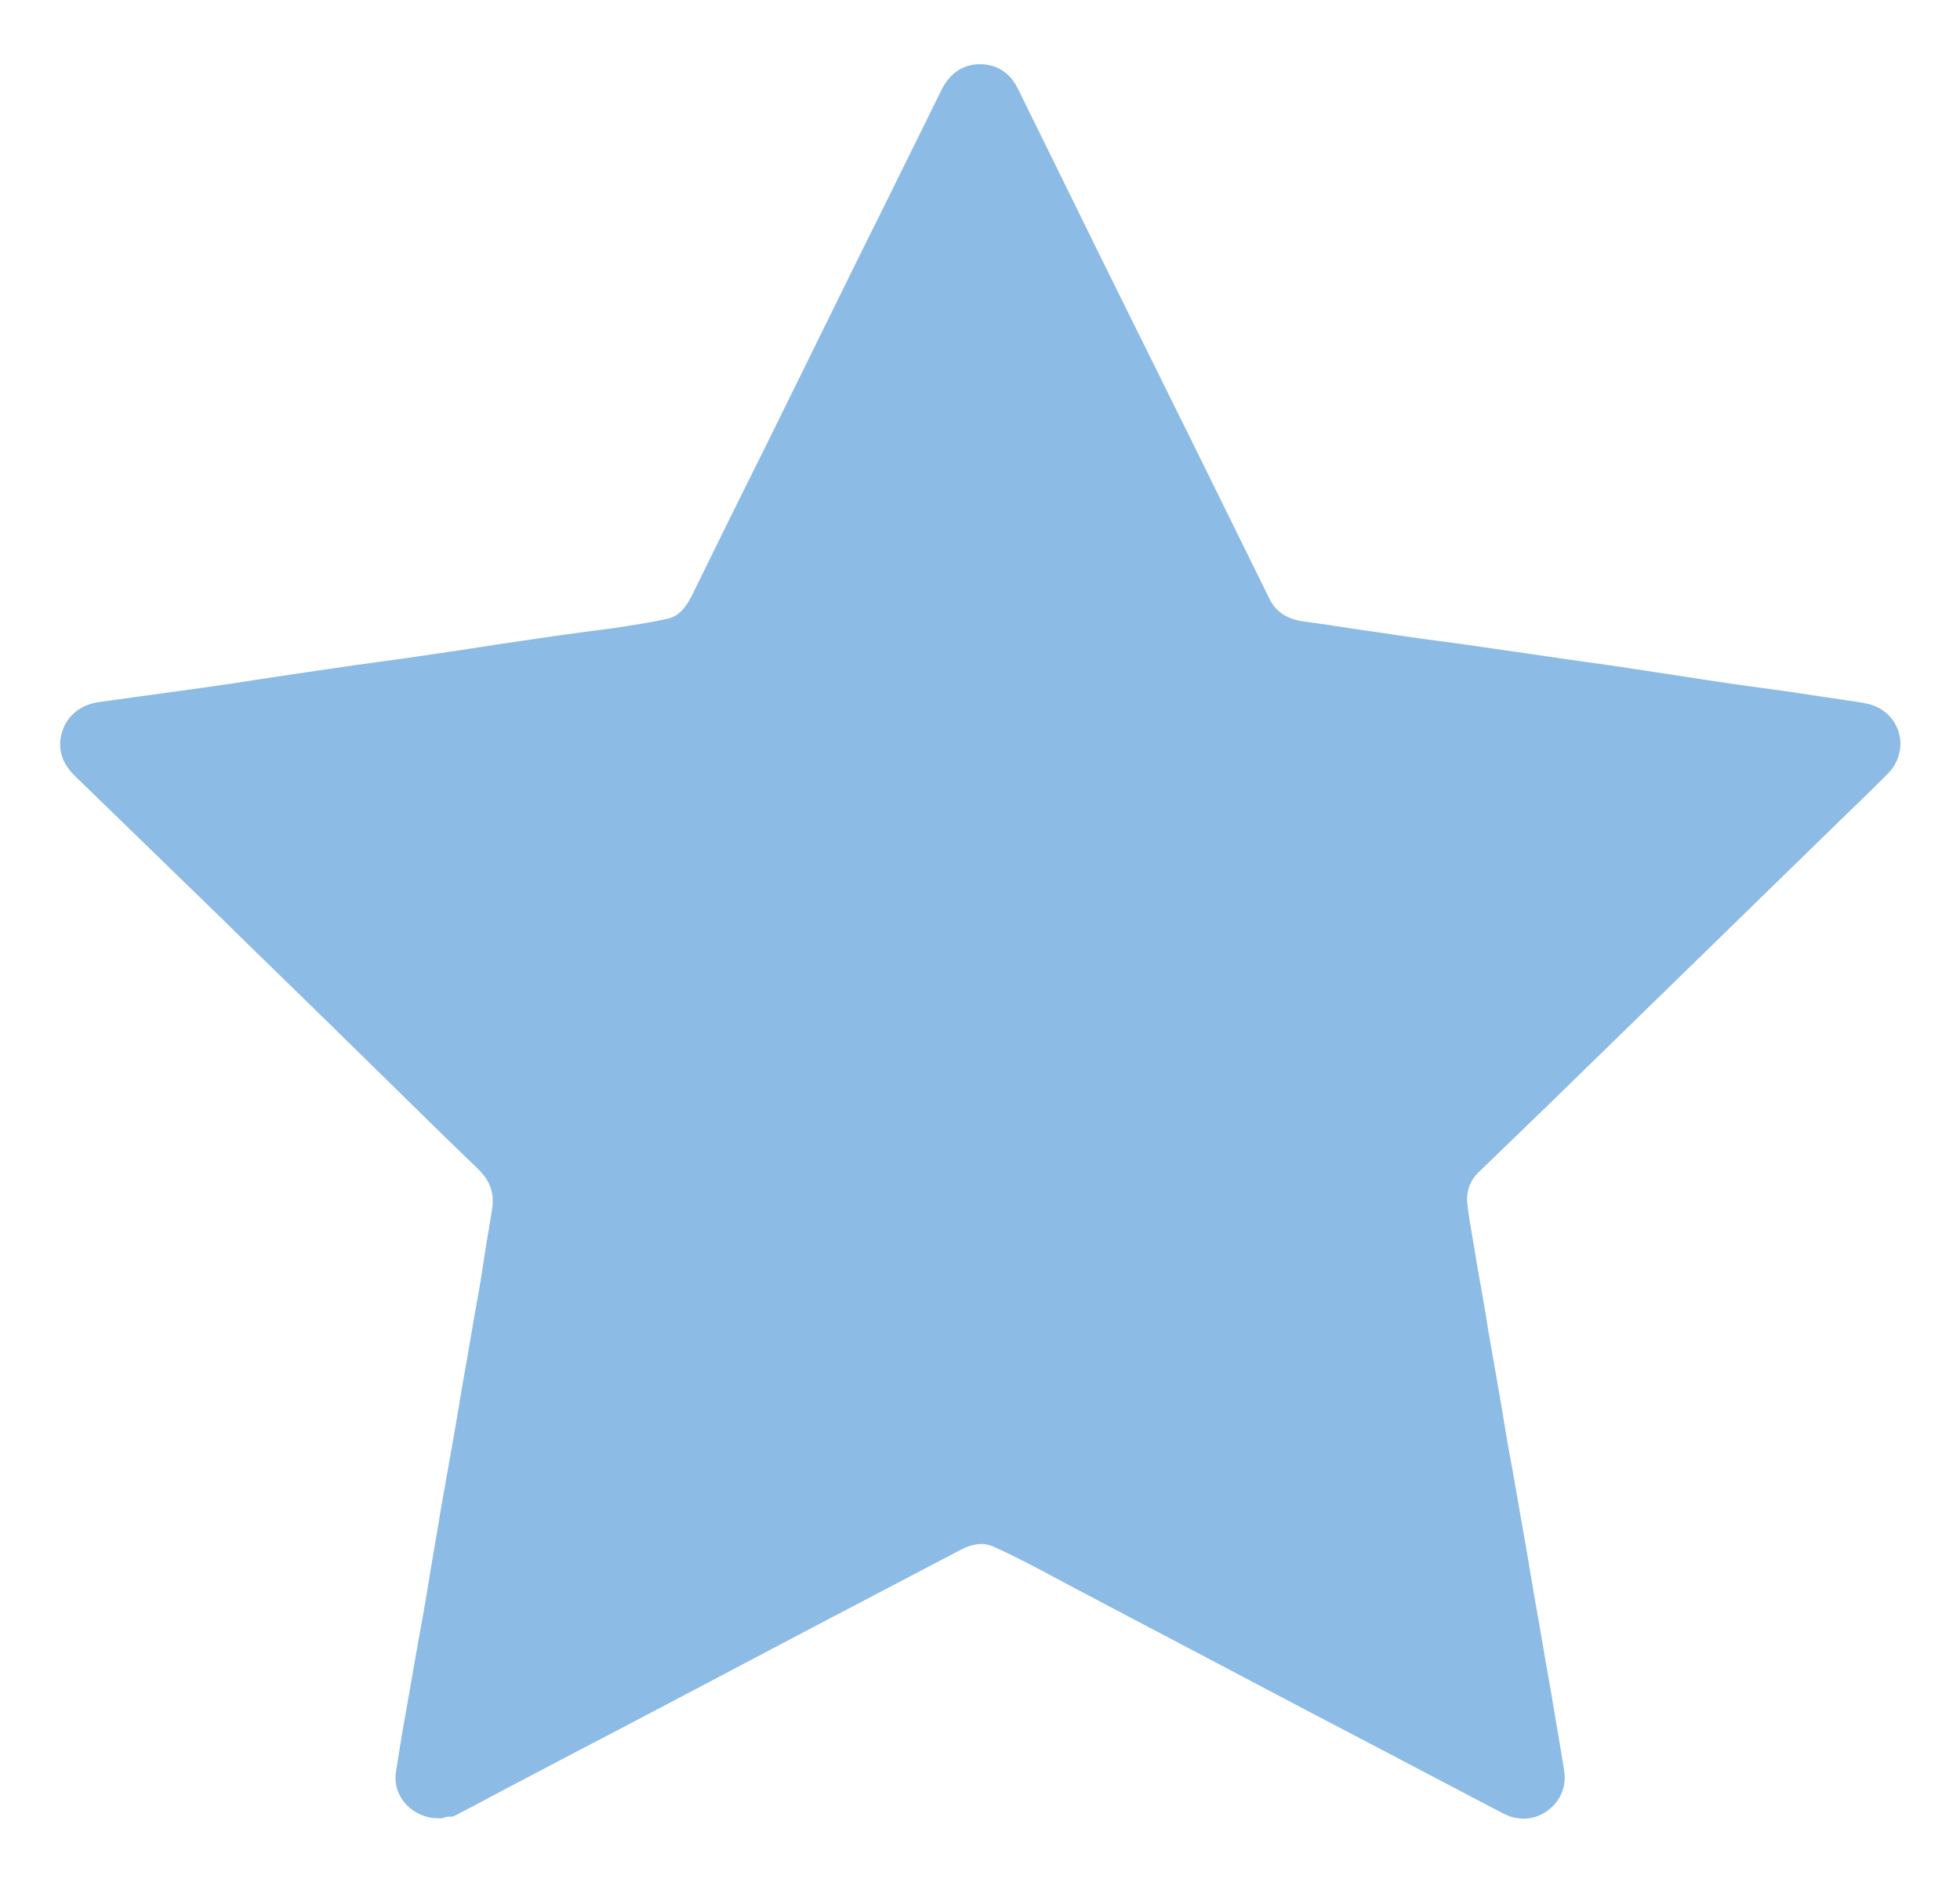
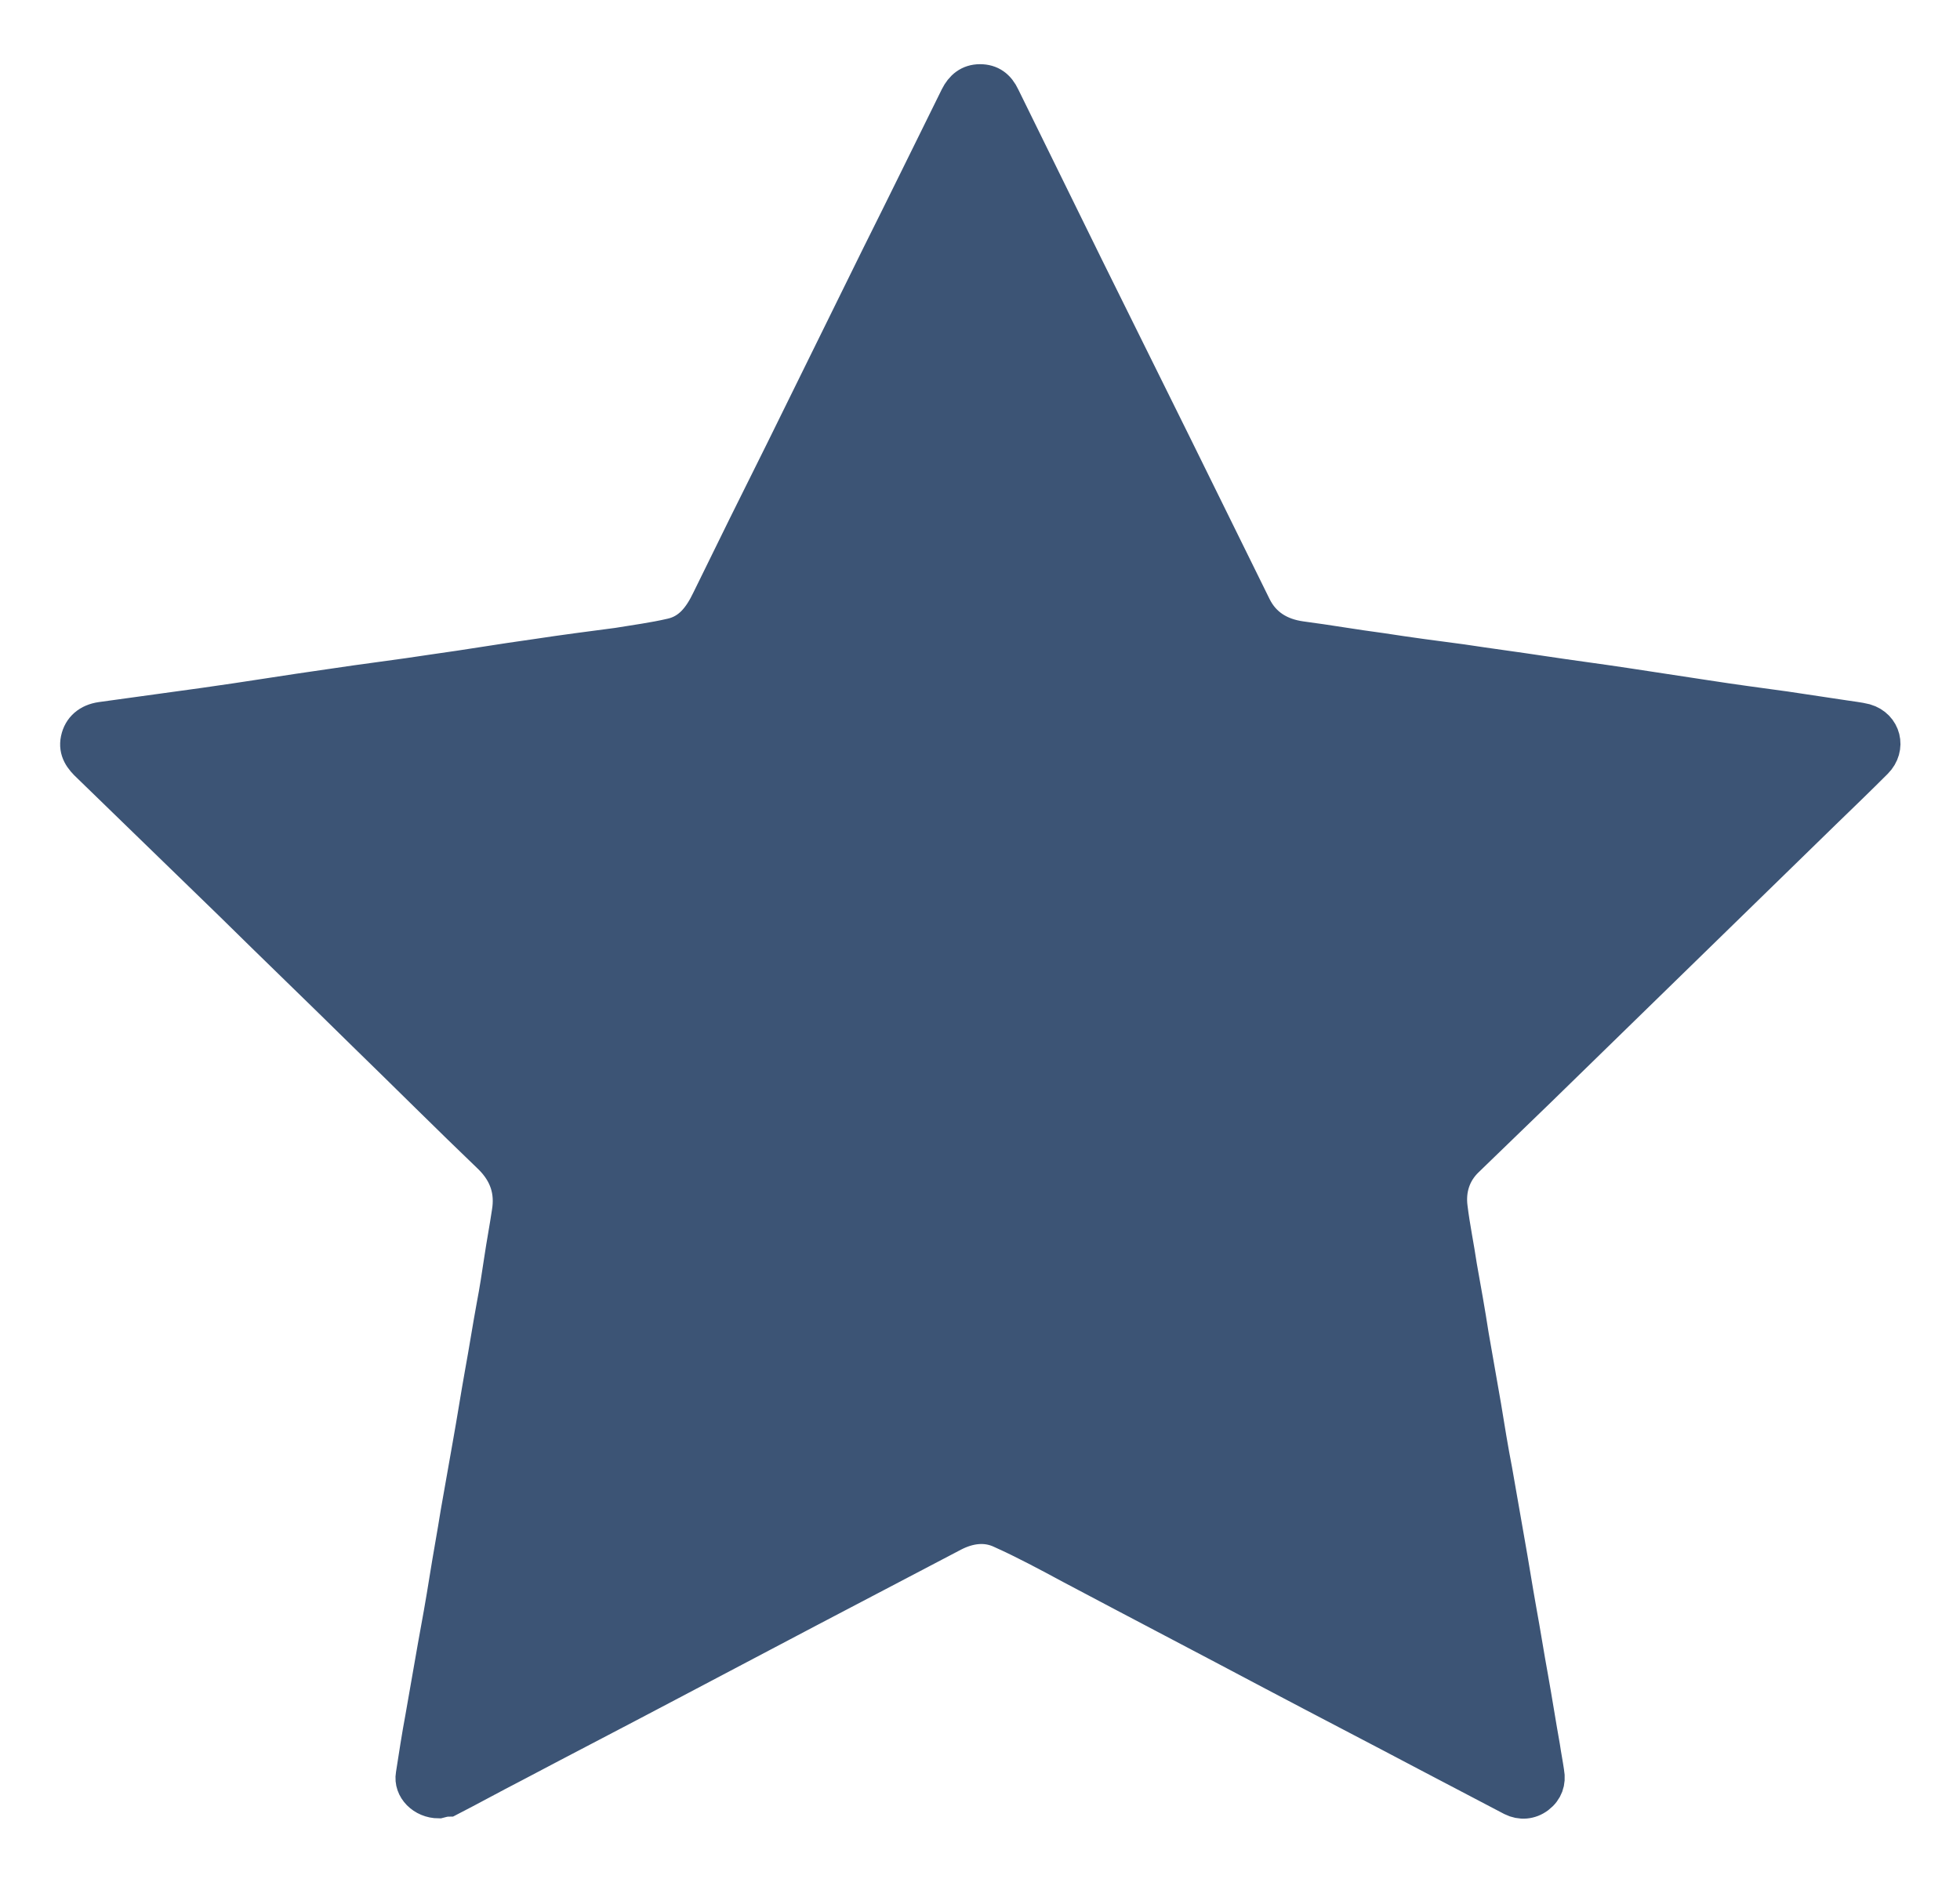
<svg xmlns="http://www.w3.org/2000/svg" version="1.1" id="Capa_1" x="0px" y="0px" viewBox="0 0 332.8 320.2" style="enable-background:new 0 0 332.8 320.2;" xml:space="preserve">
  <style type="text/css">
- 	.st0{fill:#8CBBE5;stroke:#8CBBE5;stroke-width:6;stroke-miterlimit:10;}
- 	.st1{fill:#3C5475;stroke:#3C5475;stroke-width:6;stroke-miterlimit:10;}
+ 	.st0{fill:#3C5475;stroke:#3C5475;stroke-width:6;stroke-miterlimit:10;}
</style>
-   <path class="st0" d="M74.5,305.8c-2.6,0-4.7-2.1-4.3-4.4c0.5-3.2,1-6.5,1.6-9.7c0.7-4,1.4-8,2.1-12c0.7-3.8,1.4-7.7,2-11.5  c0.6-3.8,1.3-7.5,1.9-11.3c0.7-4,1.4-7.9,2.1-11.9c0.7-3.9,1.3-7.8,2-11.7c0.7-3.8,1.3-7.7,2-11.5c0.5-2.6,0.9-5.2,1.3-7.9  c0.4-2.7,0.9-5.3,1.3-8c0.6-3.6-0.4-6.7-3.1-9.4c-7.2-6.9-14.3-14-21.5-21c-7.5-7.4-15.1-14.7-22.6-22.1c-8-7.8-16.1-15.6-24.1-23.4  c-1.3-1.2-2.3-2.5-1.9-4.4c0.4-1.9,1.8-3.1,3.9-3.4c5.8-0.8,11.6-1.6,17.4-2.4c7.2-1,14.4-2.2,21.5-3.2c5.9-0.9,11.8-1.6,17.6-2.5  c5.8-0.8,11.6-1.8,17.4-2.6c4.6-0.7,9.2-1.3,13.8-1.9c3-0.5,6.1-0.9,9.1-1.6c3.2-0.7,5-3.1,6.4-6c4.1-8.4,8.3-16.9,12.5-25.3  c5.4-11,10.9-22.1,16.3-33.1c4.5-9,8.9-18,13.4-27.1c0.8-1.6,2-2.6,3.8-2.6c1.8,0,3,0.9,3.8,2.6c4.7,9.6,9.5,19.3,14.2,28.9  c5,10.1,10,20.2,15,30.3c4.5,9.1,9,18.3,13.5,27.4c1.6,3.2,4.4,4.9,8,5.4c4.6,0.6,9.1,1.4,13.7,2c4.5,0.7,9,1.3,13.6,1.9  c4.6,0.7,9.2,1.3,13.8,2c4.6,0.7,9.3,1.3,13.9,2c4.6,0.7,9.2,1.4,13.8,2.1c4.5,0.7,9,1.3,13.4,1.9c3.3,0.5,6.7,1,10,1.5  c1.2,0.2,2.4,0.3,3.6,0.6c3.1,0.9,4,4.5,1.7,6.8c-2.9,2.9-5.9,5.8-8.9,8.7c-6.7,6.5-13.3,13-20,19.5c-9.4,9.2-18.9,18.4-28.3,27.6  c-4,3.9-8.1,7.8-12.2,11.8c-2.3,2.2-3.2,5.1-2.8,8.2c0.4,3.3,1.1,6.6,1.6,10c0.7,3.9,1.4,7.8,2,11.7c0.7,4,1.4,8,2.1,12  c0.6,3.7,1.2,7.4,1.9,11c0.7,4,1.4,8,2.1,12c0.7,3.9,1.3,7.8,2,11.7c0.7,3.8,1.3,7.7,2,11.5c0.7,3.9,1.3,7.8,2,11.7  c0.2,1.4,0.5,2.9,0.7,4.3c0.3,1.6-0.2,3-1.5,4c-1.3,1-2.9,1.1-4.3,0.4c-4.8-2.5-9.5-5-14.3-7.5c-8.7-4.6-17.4-9.1-26.1-13.7  c-11.5-6.1-23-12.1-34.5-18.2c-3.9-2.1-7.8-4.2-11.8-6c-2.7-1.3-5.6-0.9-8.3,0.5c-8.2,4.3-16.4,8.6-24.6,12.9  c-8,4.2-15.9,8.4-23.9,12.6c-8.7,4.6-17.4,9.1-26.1,13.7c-3.7,1.9-7.3,3.9-11,5.8C75.5,305.5,74.8,305.7,74.5,305.8z" />
-   <path class="st1" d="M-656.4,677.9c-2.6,0-4.7-2.1-4.3-4.4c0.5-3.2,1-6.5,1.6-9.7c0.7-4,1.4-8,2.1-12c0.7-3.8,1.4-7.7,2-11.5  c0.6-3.8,1.3-7.5,1.9-11.3c0.7-4,1.4-7.9,2.1-11.9c0.7-3.9,1.3-7.8,2-11.7c0.7-3.8,1.3-7.7,2-11.5c0.5-2.6,0.9-5.2,1.3-7.9  c0.4-2.7,0.9-5.3,1.3-8c0.6-3.6-0.4-6.7-3.1-9.4c-7.2-6.9-14.3-14-21.5-21c-7.5-7.4-15.1-14.7-22.6-22.1c-8-7.8-16.1-15.6-24.1-23.4  c-1.3-1.2-2.3-2.5-1.9-4.4c0.4-1.9,1.8-3.1,3.9-3.4c5.8-0.8,11.6-1.6,17.4-2.4c7.2-1,14.4-2.2,21.5-3.2c5.9-0.9,11.8-1.6,17.6-2.5  c5.8-0.8,11.6-1.8,17.4-2.6c4.6-0.7,9.2-1.3,13.8-1.9c3-0.5,6.1-0.9,9.1-1.6c3.2-0.7,5-3.1,6.4-6c4.1-8.4,8.3-16.9,12.5-25.3  c5.4-11,10.9-22.1,16.3-33.1c4.5-9,8.9-18,13.4-27.1c0.8-1.6,2-2.6,3.8-2.6c1.8,0,3,0.9,3.8,2.6c4.7,9.6,9.5,19.3,14.2,28.9  c5,10.1,10,20.2,15,30.3c4.5,9.1,9,18.3,13.5,27.4c1.6,3.2,4.4,4.9,8,5.4c4.6,0.6,9.1,1.4,13.7,2c4.5,0.7,9,1.3,13.6,1.9  c4.6,0.7,9.2,1.3,13.8,2c4.6,0.7,9.3,1.3,13.9,2c4.6,0.7,9.2,1.4,13.8,2.1c4.5,0.7,9,1.3,13.4,1.9c3.3,0.5,6.7,1,10,1.5  c1.2,0.2,2.4,0.3,3.6,0.6c3.1,0.9,4,4.5,1.7,6.8c-2.9,2.9-5.9,5.8-8.9,8.7c-6.7,6.5-13.3,13-20,19.5c-9.4,9.2-18.9,18.4-28.3,27.6  c-4,3.9-8.1,7.8-12.2,11.8c-2.3,2.2-3.2,5.1-2.8,8.2c0.4,3.3,1.1,6.6,1.6,10c0.7,3.9,1.4,7.8,2,11.7c0.7,4,1.4,8,2.1,12  c0.6,3.7,1.2,7.4,1.9,11c0.7,4,1.4,8,2.1,12c0.7,3.9,1.3,7.8,2,11.7c0.7,3.8,1.3,7.7,2,11.5c0.7,3.9,1.3,7.8,2,11.7  c0.2,1.4,0.5,2.9,0.7,4.3c0.3,1.6-0.2,3-1.5,4c-1.3,1-2.9,1.1-4.3,0.4c-4.8-2.5-9.5-5-14.3-7.5c-8.7-4.6-17.4-9.1-26.1-13.7  c-11.5-6.1-23-12.1-34.5-18.2c-3.9-2.1-7.8-4.2-11.8-6c-2.7-1.3-5.6-0.9-8.3,0.5c-8.2,4.3-16.4,8.6-24.6,12.9  c-8,4.2-15.9,8.4-23.9,12.6c-8.7,4.6-17.4,9.1-26.1,13.7c-3.7,1.9-7.3,3.9-11,5.8C-655.4,677.7-656.1,677.8-656.4,677.9z" />
+   <path class="st0" d="M74.5,305.8c-2.6,0-4.7-2.1-4.3-4.4c0.5-3.2,1-6.5,1.6-9.7c0.7-4,1.4-8,2.1-12c0.7-3.8,1.4-7.7,2-11.5  c0.6-3.8,1.3-7.5,1.9-11.3c0.7-4,1.4-7.9,2.1-11.9c0.7-3.9,1.3-7.8,2-11.7c0.7-3.8,1.3-7.7,2-11.5c0.5-2.6,0.9-5.2,1.3-7.9  c0.4-2.7,0.9-5.3,1.3-8c0.6-3.6-0.4-6.7-3.1-9.4c-7.2-6.9-14.3-14-21.5-21c-7.5-7.4-15.1-14.7-22.6-22.1c-8-7.8-16.1-15.6-24.1-23.4  c-1.3-1.2-2.3-2.5-1.9-4.4c0.4-1.9,1.8-3.1,3.9-3.4c5.8-0.8,11.6-1.6,17.4-2.4c7.2-1,14.4-2.2,21.5-3.2c5.9-0.9,11.8-1.6,17.6-2.5  c5.8-0.8,11.6-1.8,17.4-2.6c4.6-0.7,9.2-1.3,13.8-1.9c3-0.5,6.1-0.9,9.1-1.6c3.2-0.7,5-3.1,6.4-6c4.1-8.4,8.3-16.9,12.5-25.3  c5.4-11,10.9-22.1,16.3-33.1c4.5-9,8.9-18,13.4-27.1c0.8-1.6,2-2.6,3.8-2.6c1.8,0,3,0.9,3.8,2.6c4.7,9.6,9.5,19.3,14.2,28.9  c5,10.1,10,20.2,15,30.3c4.5,9.1,9,18.3,13.5,27.4c1.6,3.2,4.4,4.9,8,5.4c4.6,0.6,9.1,1.4,13.7,2c4.5,0.7,9,1.3,13.6,1.9  c4.6,0.7,9.2,1.3,13.8,2c4.6,0.7,9.3,1.3,13.9,2c4.6,0.7,9.2,1.4,13.8,2.1c4.5,0.7,9,1.3,13.4,1.9c3.3,0.5,6.7,1,10,1.5  c1.2,0.2,2.4,0.3,3.6,0.6c3.1,0.9,4,4.5,1.7,6.8c-2.9,2.9-5.9,5.8-8.9,8.7c-6.7,6.5-13.3,13-20,19.5c-9.4,9.2-18.9,18.4-28.3,27.6  c-4,3.9-8.1,7.8-12.2,11.8c-2.3,2.2-3.2,5.1-2.8,8.2c0.4,3.3,1.1,6.6,1.6,10c0.7,3.9,1.4,7.8,2,11.7c0.7,4,1.4,8,2.1,12  c0.6,3.7,1.2,7.4,1.9,11c0.7,4,1.4,8,2.1,12c0.7,3.9,1.3,7.8,2,11.7c0.7,3.8,1.3,7.7,2,11.5c0.7,3.9,1.3,7.8,2,11.7  c0.2,1.4,0.5,2.9,0.7,4.3c0.3,1.6-0.2,3-1.5,4c-1.3,1-2.9,1.1-4.3,0.4c-4.8-2.5-9.5-5-14.3-7.5c-8.7-4.6-17.4-9.1-26.1-13.7  c-11.5-6.1-23-12.1-34.5-18.2c-3.9-2.1-7.8-4.2-11.8-6c-2.7-1.3-5.6-0.9-8.3,0.5c-8.2,4.3-16.4,8.6-24.6,12.9  c-8,4.2-15.9,8.4-23.9,12.6c-8.7,4.6-17.4,9.1-26.1,13.7c-3.7,1.9-7.3,3.9-11,5.8C75.5,305.5,74.9,305.7,74.5,305.8z" />
</svg>
